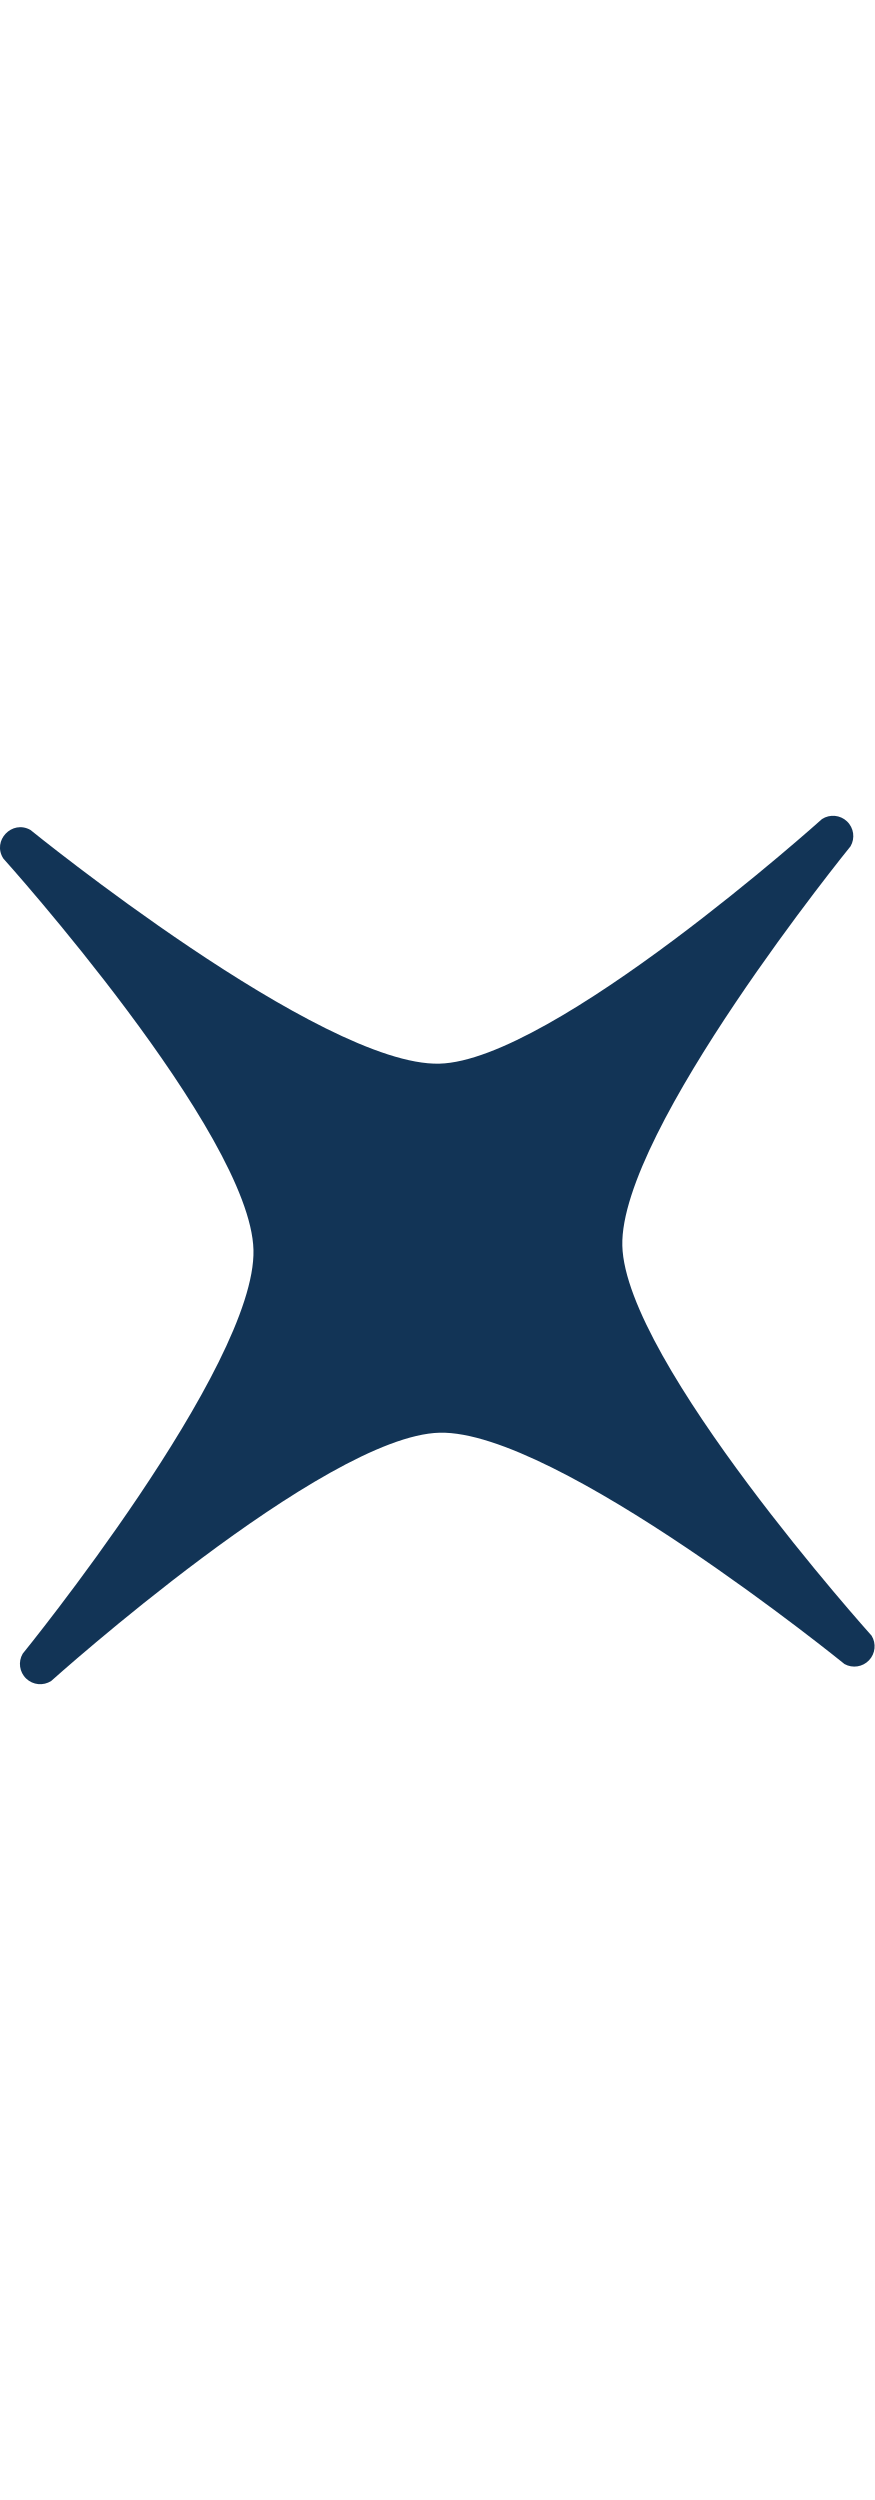
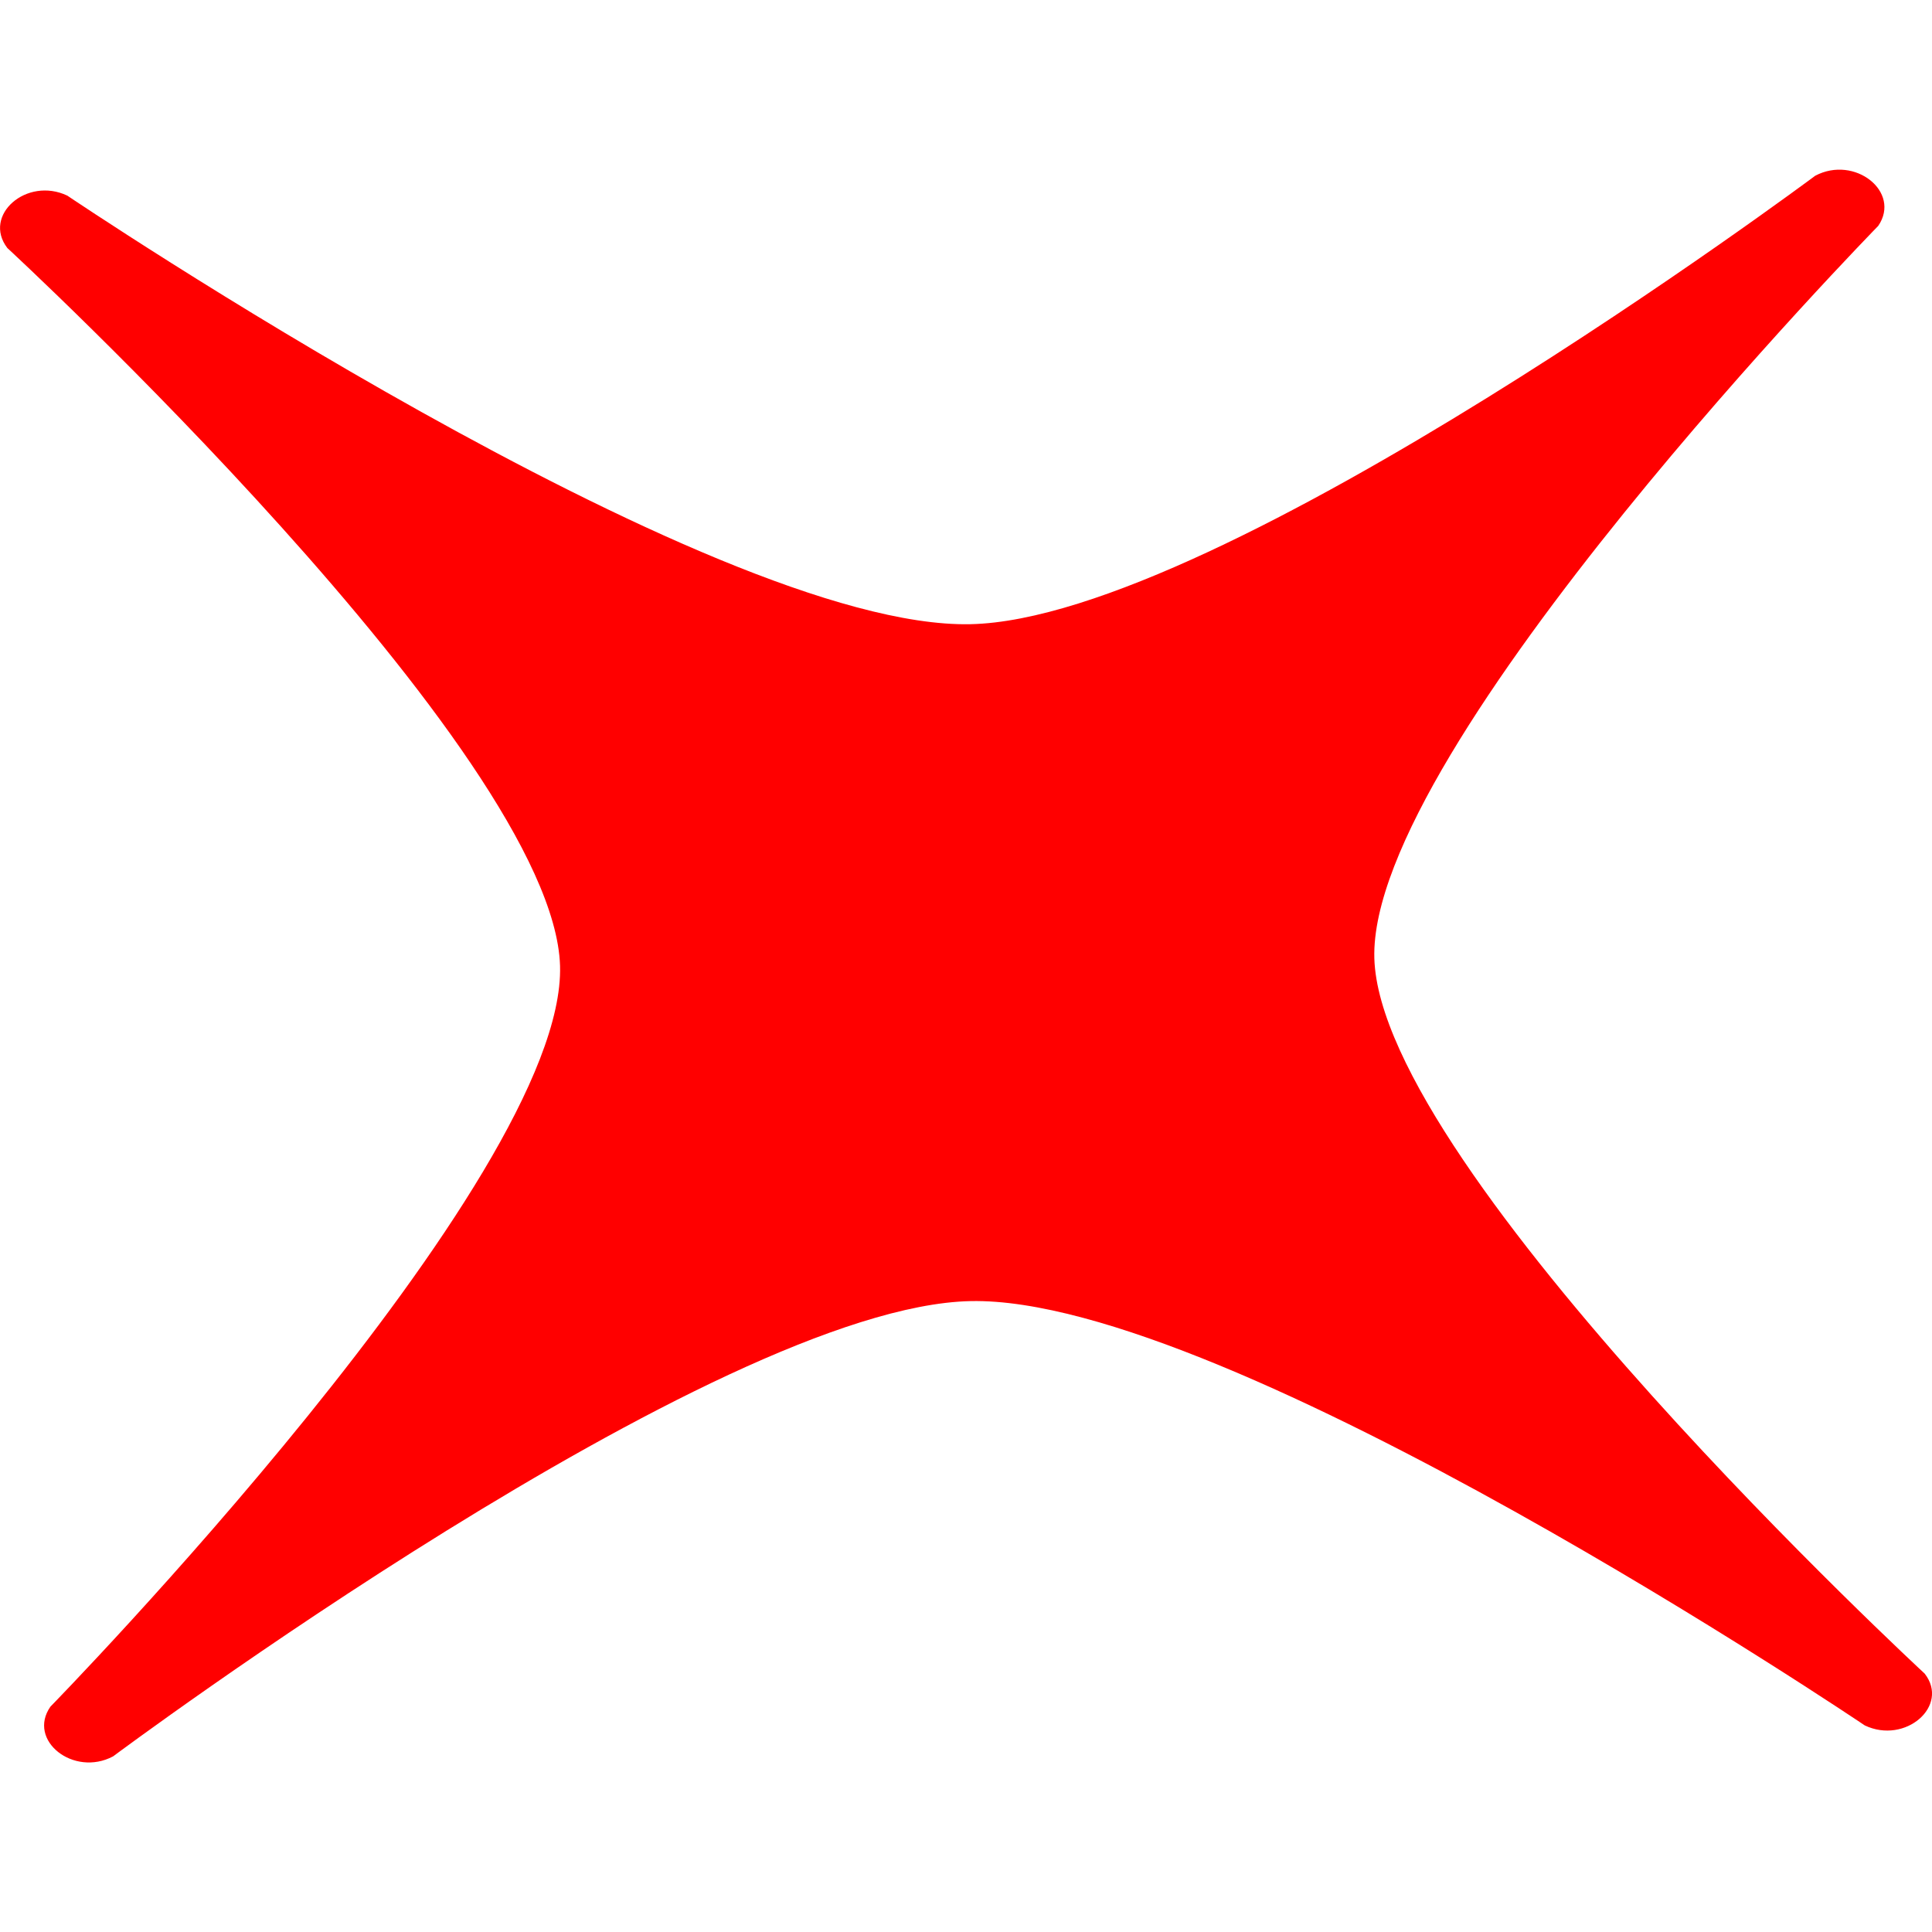
- <svg xmlns="http://www.w3.org/2000/svg" viewBox="0 0 321.05 318.68" fill="#123456" width="0.7em" height="2em">
+ <svg xmlns="http://www.w3.org/2000/svg" viewBox="0 0 308.34 254.24" width="0.7em" height="0.7em">
+   <defs>
+     <style>.cls-1{fill:red;}</style>
+   </defs>
  <g id="Layer_2" data-name="Layer 2">
    <g id="Layer_1-2" data-name="Layer 1">
-       <path d="M309.87,311.27S204.06,225.32,161.3,226.38C119,227.43,18.8,317.46,18.8,317.46a7.44,7.44,0,0,1-10.47-10S94.07,202,93,159.3,1.22,15.7,1.22,15.7C-3,9.15,4.44,1.38,11.19,5.23c0,0,106.85,86.81,150,85.74,41.64-1,140.41-89.75,140.41-89.75a7.44,7.44,0,0,1,10.47,10s-84.78,104.36-83.73,146.54c1.05,42.44,91.45,143.08,91.45,143.08A7.44,7.44,0,0,1,309.87,311.27Z" />
+       <path class="cls-1" d="M297.61,248.32S196,179.75,154.91,180.6c-40.59.84-136.86,72.66-136.86,72.66-6.3,3.34-13.76-2.56-10-7.94,0,0,82.34-84.2,81.33-118.23S1.17,12.53,1.17,12.53c-4-5.23,3.09-11.43,9.57-8.36,0,0,102.63,69.26,144.11,68.4C194.85,71.75,289.7,1,289.7,1c6.3-3.34,13.76,2.57,10.06,8,0,0-81.43,83.25-80.42,116.91,1,33.85,87.83,114.14,87.83,114.14C311.2,245.2,304.09,251.4,297.61,248.32Z" />
    </g>
  </g>
</svg>
